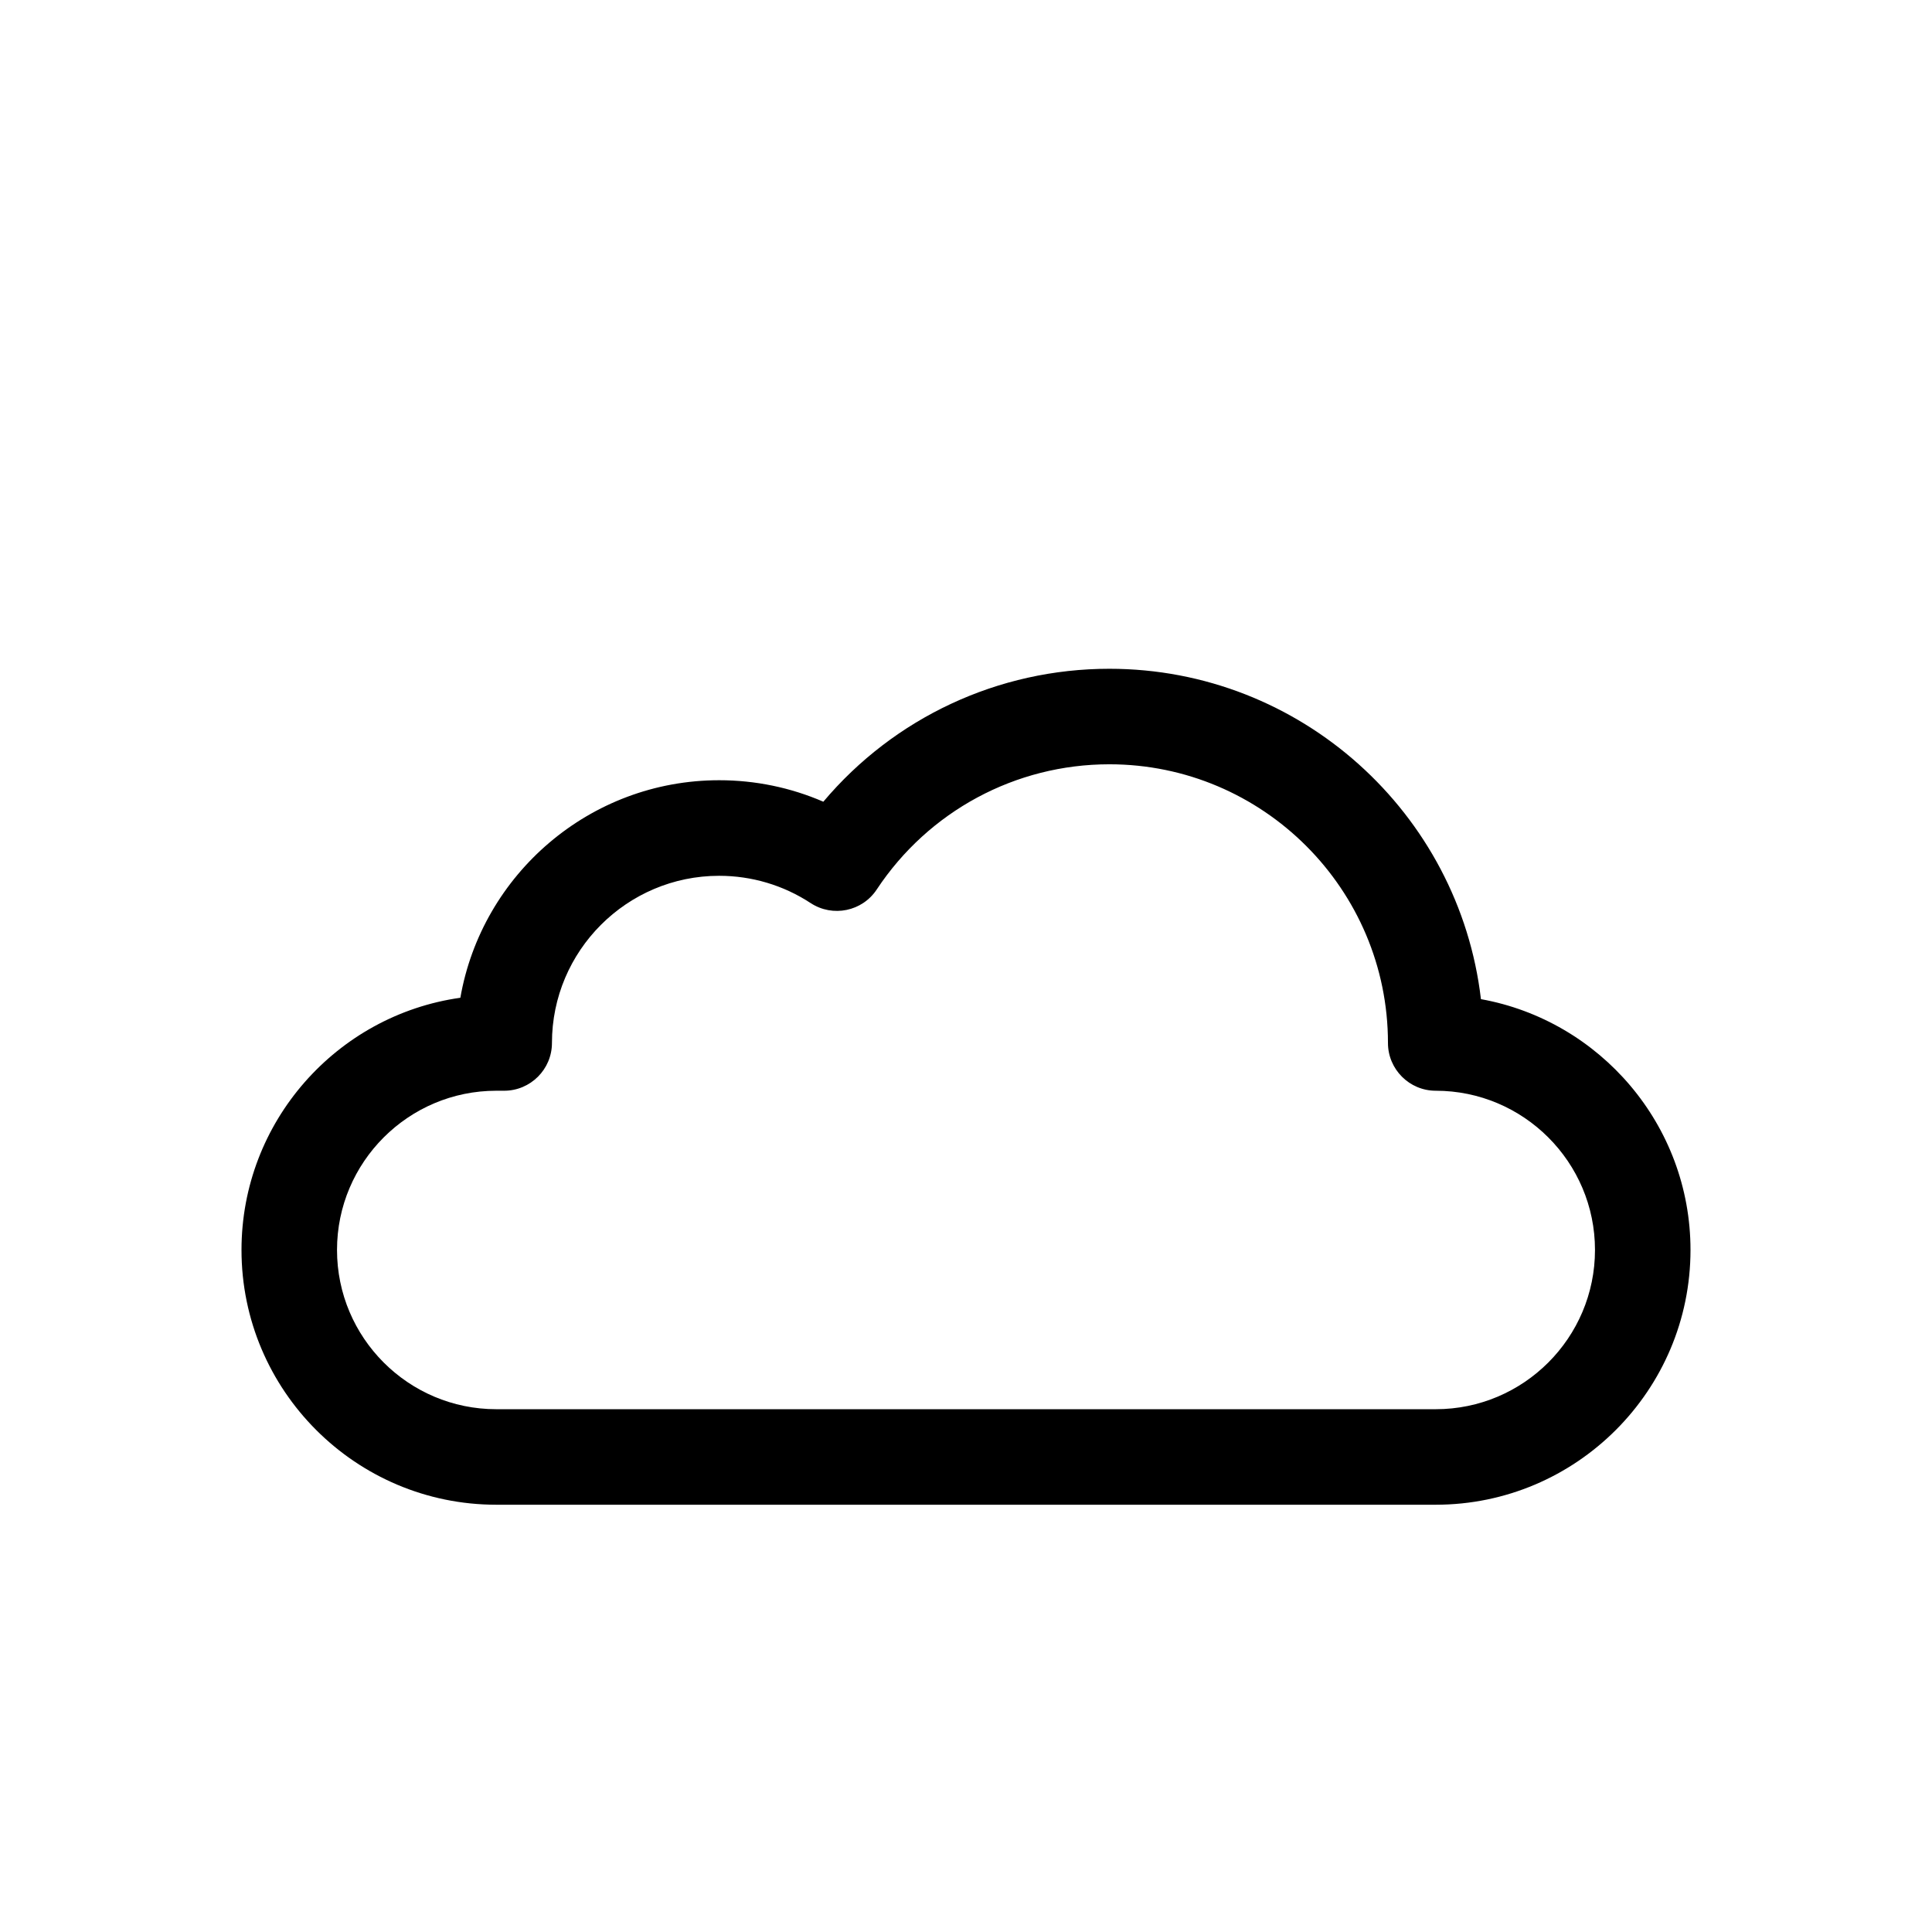
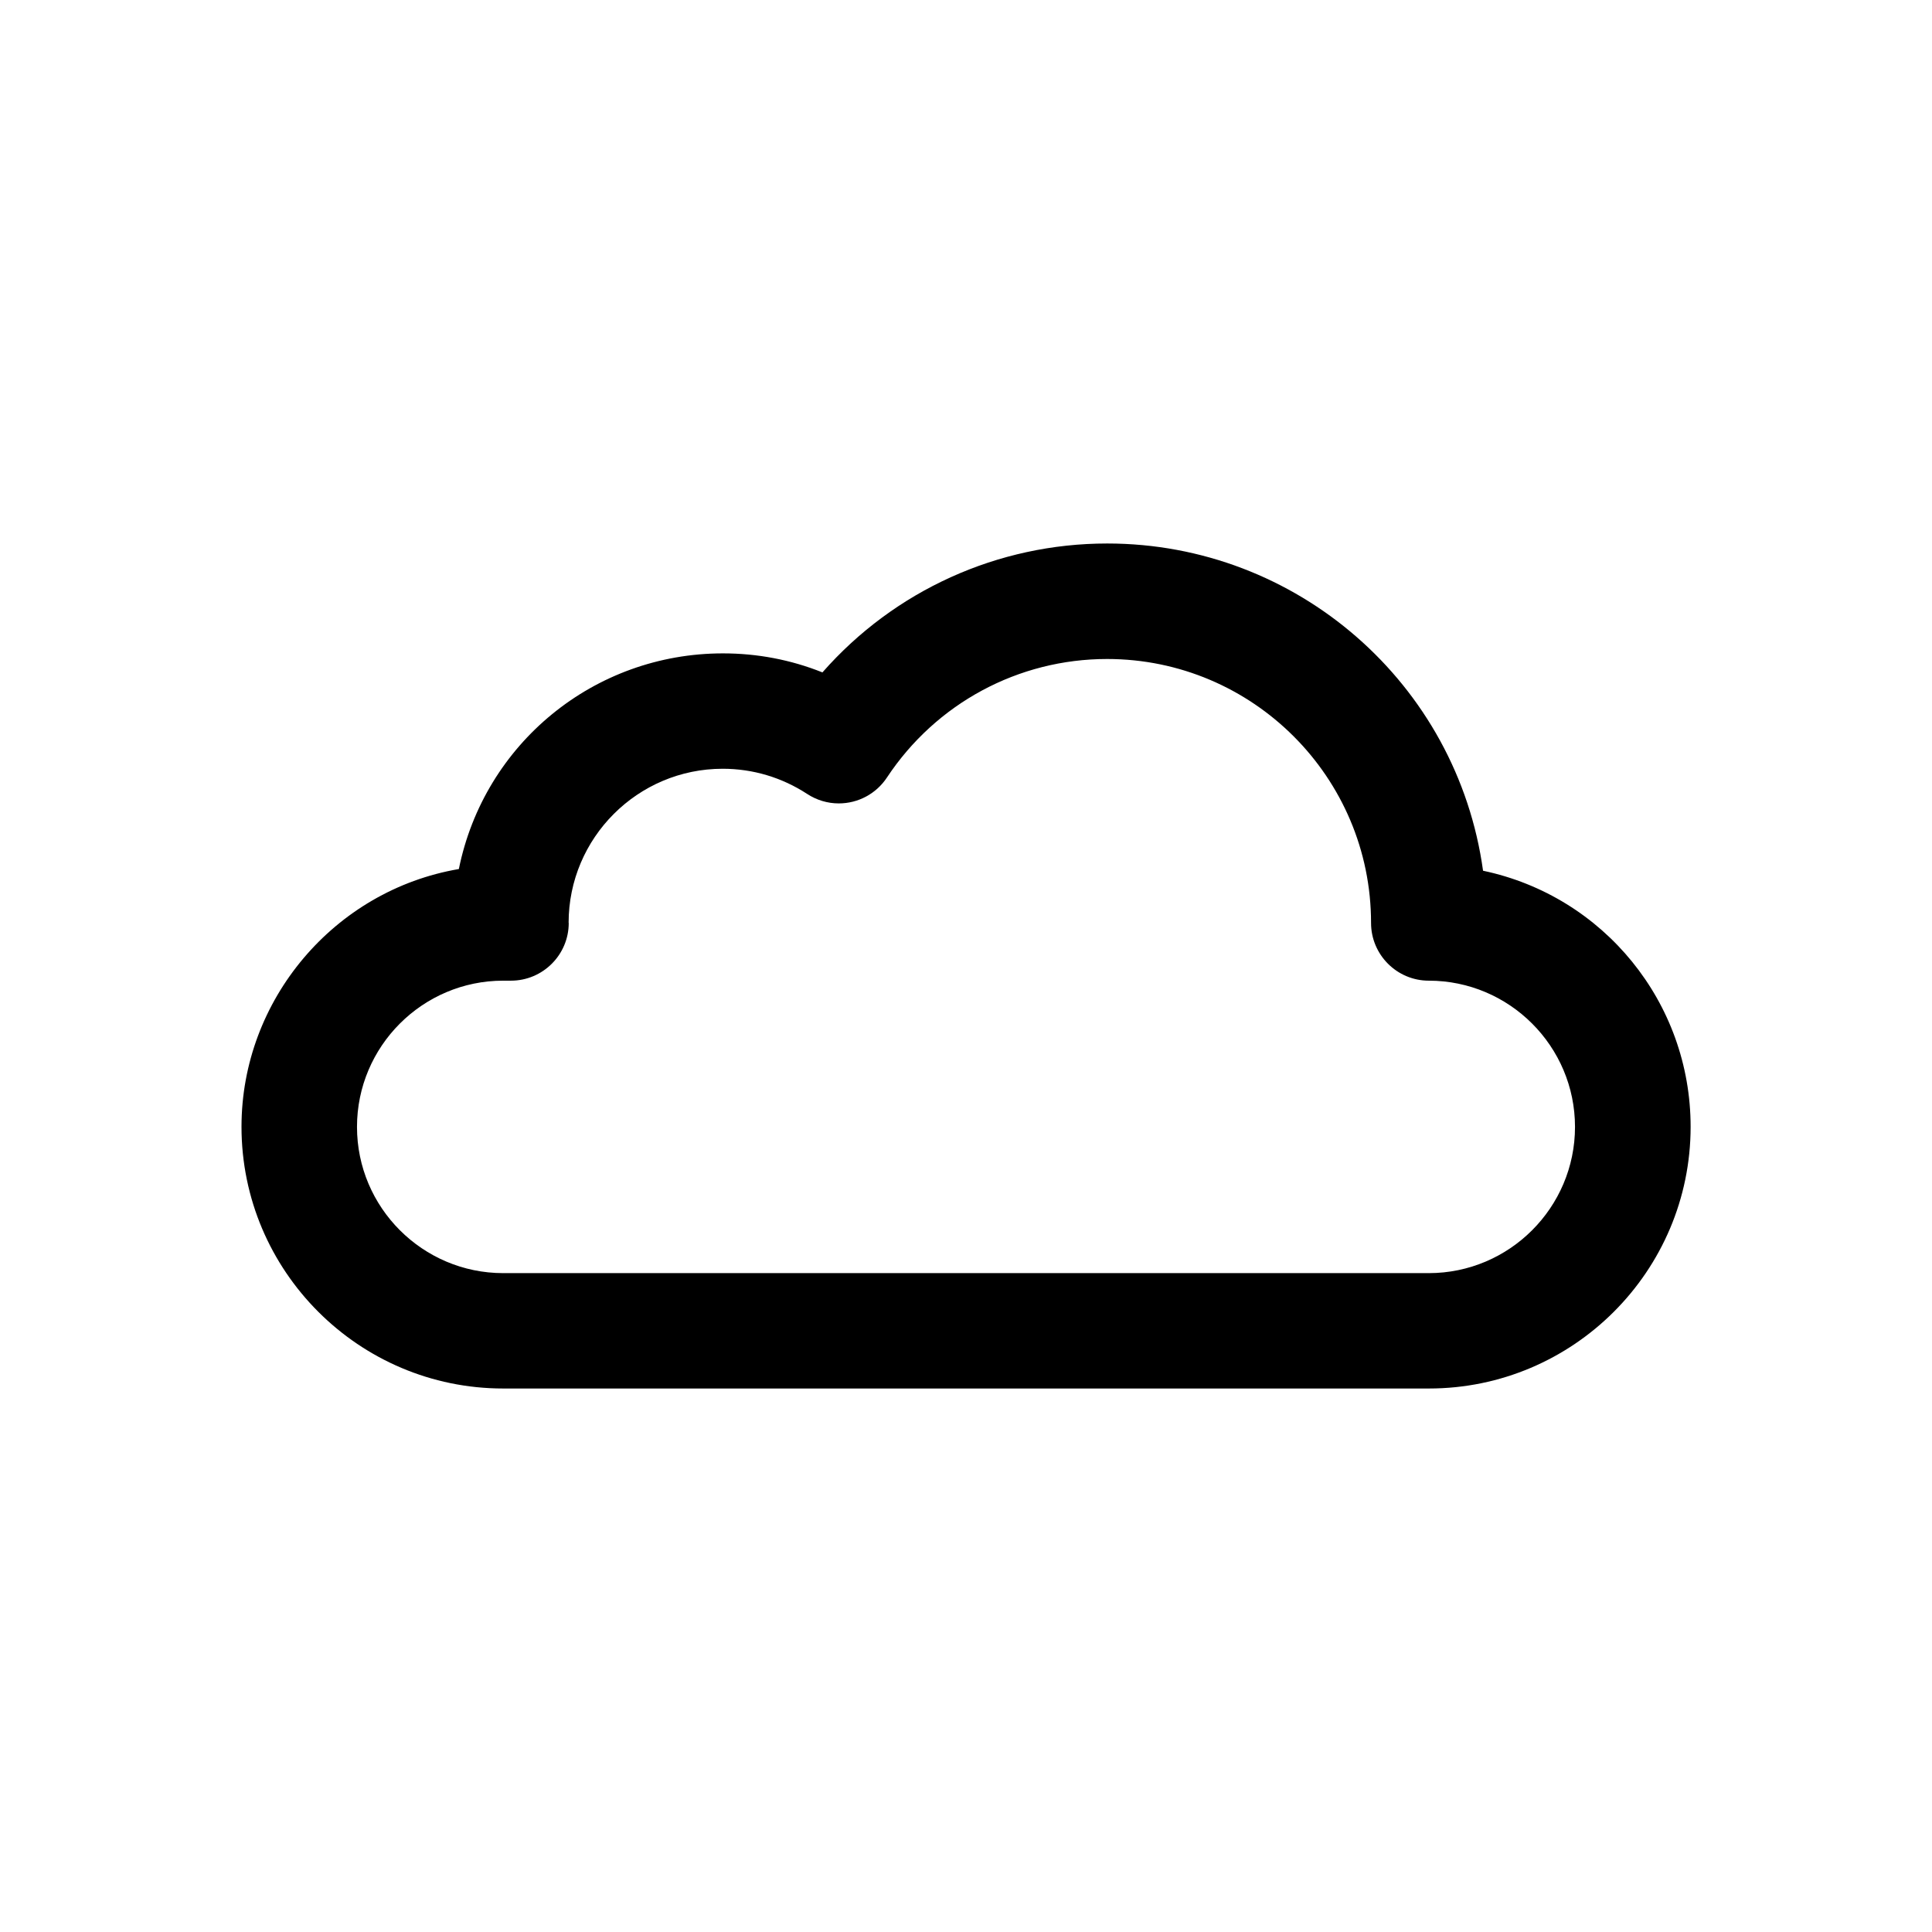
- <svg xmlns="http://www.w3.org/2000/svg" width="32" height="32" viewBox="0 4 32 32" fill="none">
-   <path d="M23.78 28.923H8.22C5.892 28.923 4 27.029 4 24.703C4 22.579 5.578 20.814 7.625 20.526C7.981 18.482 9.768 16.923 11.912 16.923C12.509 16.923 13.095 17.044 13.637 17.279C14.808 15.889 16.531 15.077 18.374 15.077C21.546 15.077 24.169 17.473 24.529 20.549C26.499 20.904 28 22.632 28 24.703C28 27.029 26.108 28.923 23.78 28.923ZM8.22 22.066C6.765 22.066 5.582 23.249 5.582 24.703C5.582 26.158 6.765 27.341 8.22 27.341H23.78C25.235 27.341 26.418 26.158 26.418 24.703C26.418 23.249 25.235 22.066 23.78 22.066C23.344 22.066 22.989 21.711 22.989 21.275C22.989 18.73 20.919 16.659 18.374 16.659C16.82 16.659 15.38 17.435 14.522 18.732C14.282 19.096 13.793 19.197 13.427 18.958C12.976 18.662 12.451 18.506 11.911 18.506C10.384 18.506 9.142 19.748 9.142 21.275C9.142 21.711 8.787 22.066 8.35 22.066H8.218H8.22Z" fill="currentColor" />
+ <svg xmlns="http://www.w3.org/2000/svg" width="32" height="32" viewBox="0 0 32 32" fill="none">
+   <path d="M24.564 14.422C24.136 11.324 21.483 9.002 18.339 9.002C16.527 9.002 14.815 9.779 13.622 11.137C13.097 10.927 12.544 10.822 11.974 10.822C9.841 10.822 8.021 12.315 7.6 14.394C5.538 14.746 4 16.56 4 18.663C4 21.053 5.945 22.998 8.335 22.998H23.667C26.057 22.998 28.002 21.053 28.002 18.663C28.002 16.606 26.564 14.843 24.564 14.422ZM9.418 15.285C9.418 13.878 10.563 12.733 11.97 12.733C12.469 12.733 12.951 12.877 13.369 13.15C13.525 13.252 13.707 13.307 13.892 13.307C14.214 13.307 14.512 13.147 14.69 12.879C15.503 11.649 16.867 10.915 18.337 10.915C20.749 10.915 22.709 12.875 22.709 15.287C22.709 15.813 23.137 16.243 23.665 16.243C25 16.243 26.087 17.33 26.087 18.665C26.087 20 25 21.087 23.665 21.087H8.335C7 21.087 5.913 20 5.913 18.665C5.913 17.33 7 16.243 8.335 16.243H8.463C8.99 16.243 9.42 15.815 9.42 15.287L9.418 15.285Z" fill="currentColor" />
</svg>
